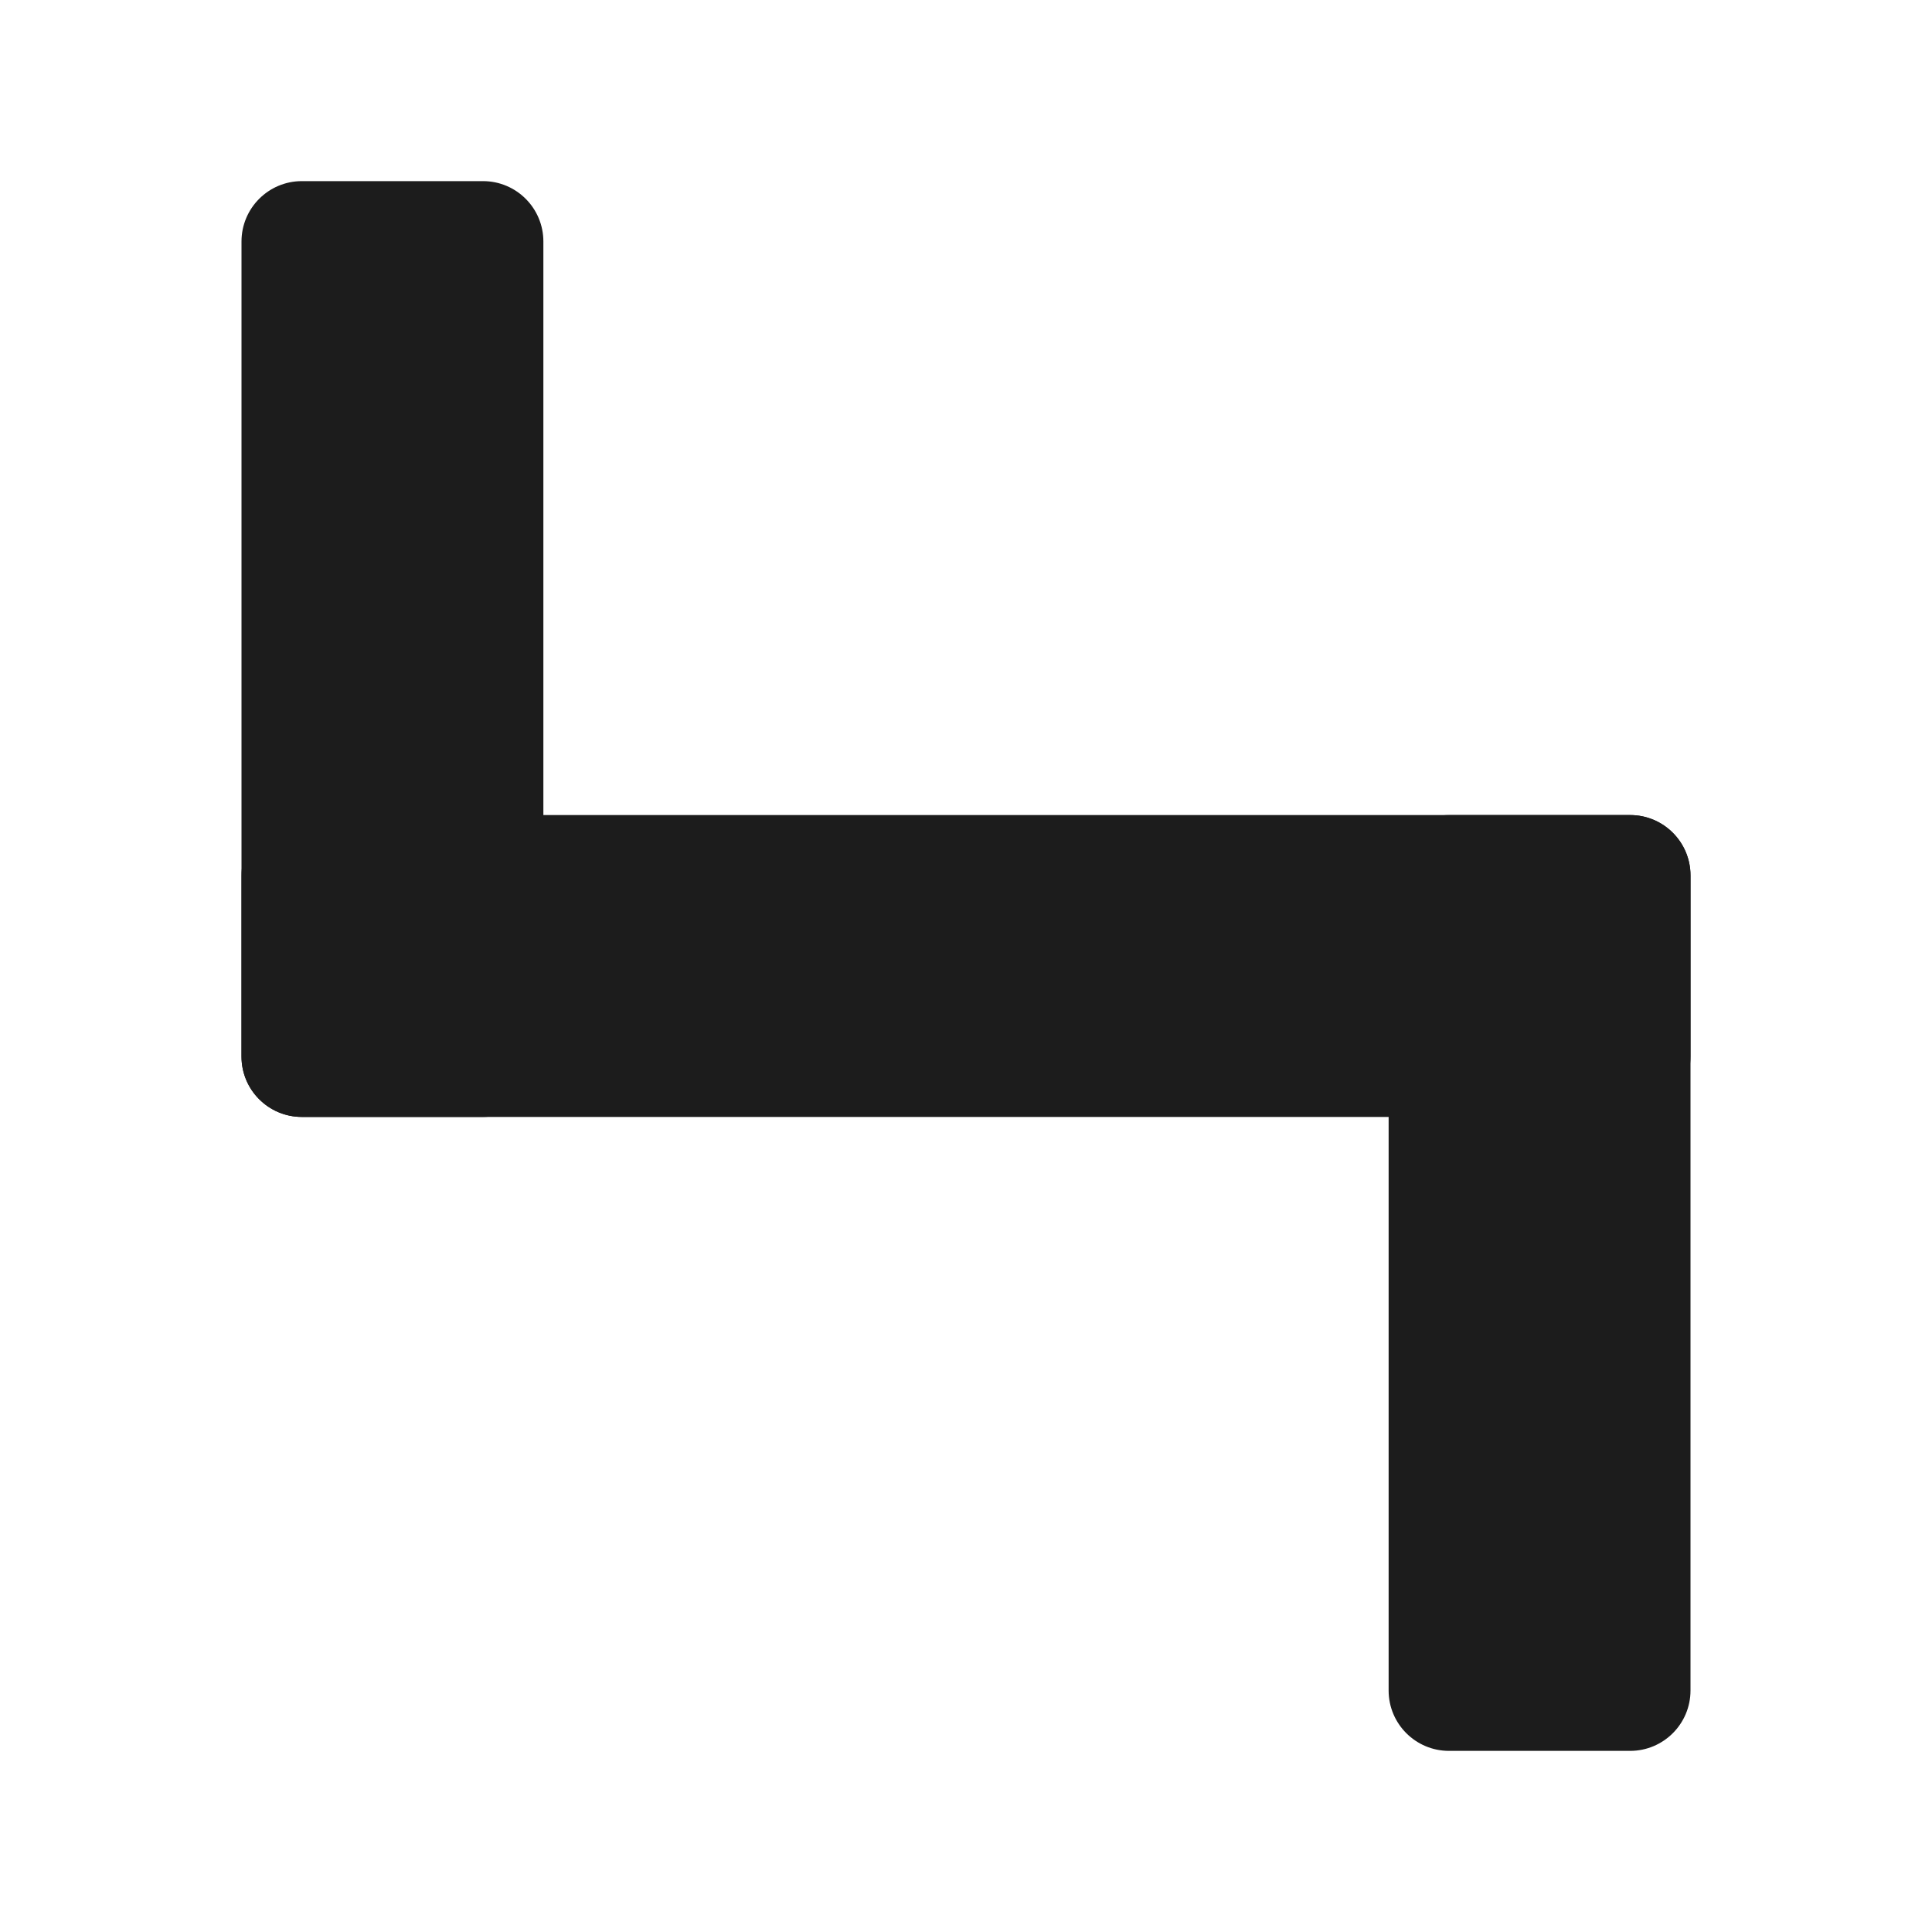
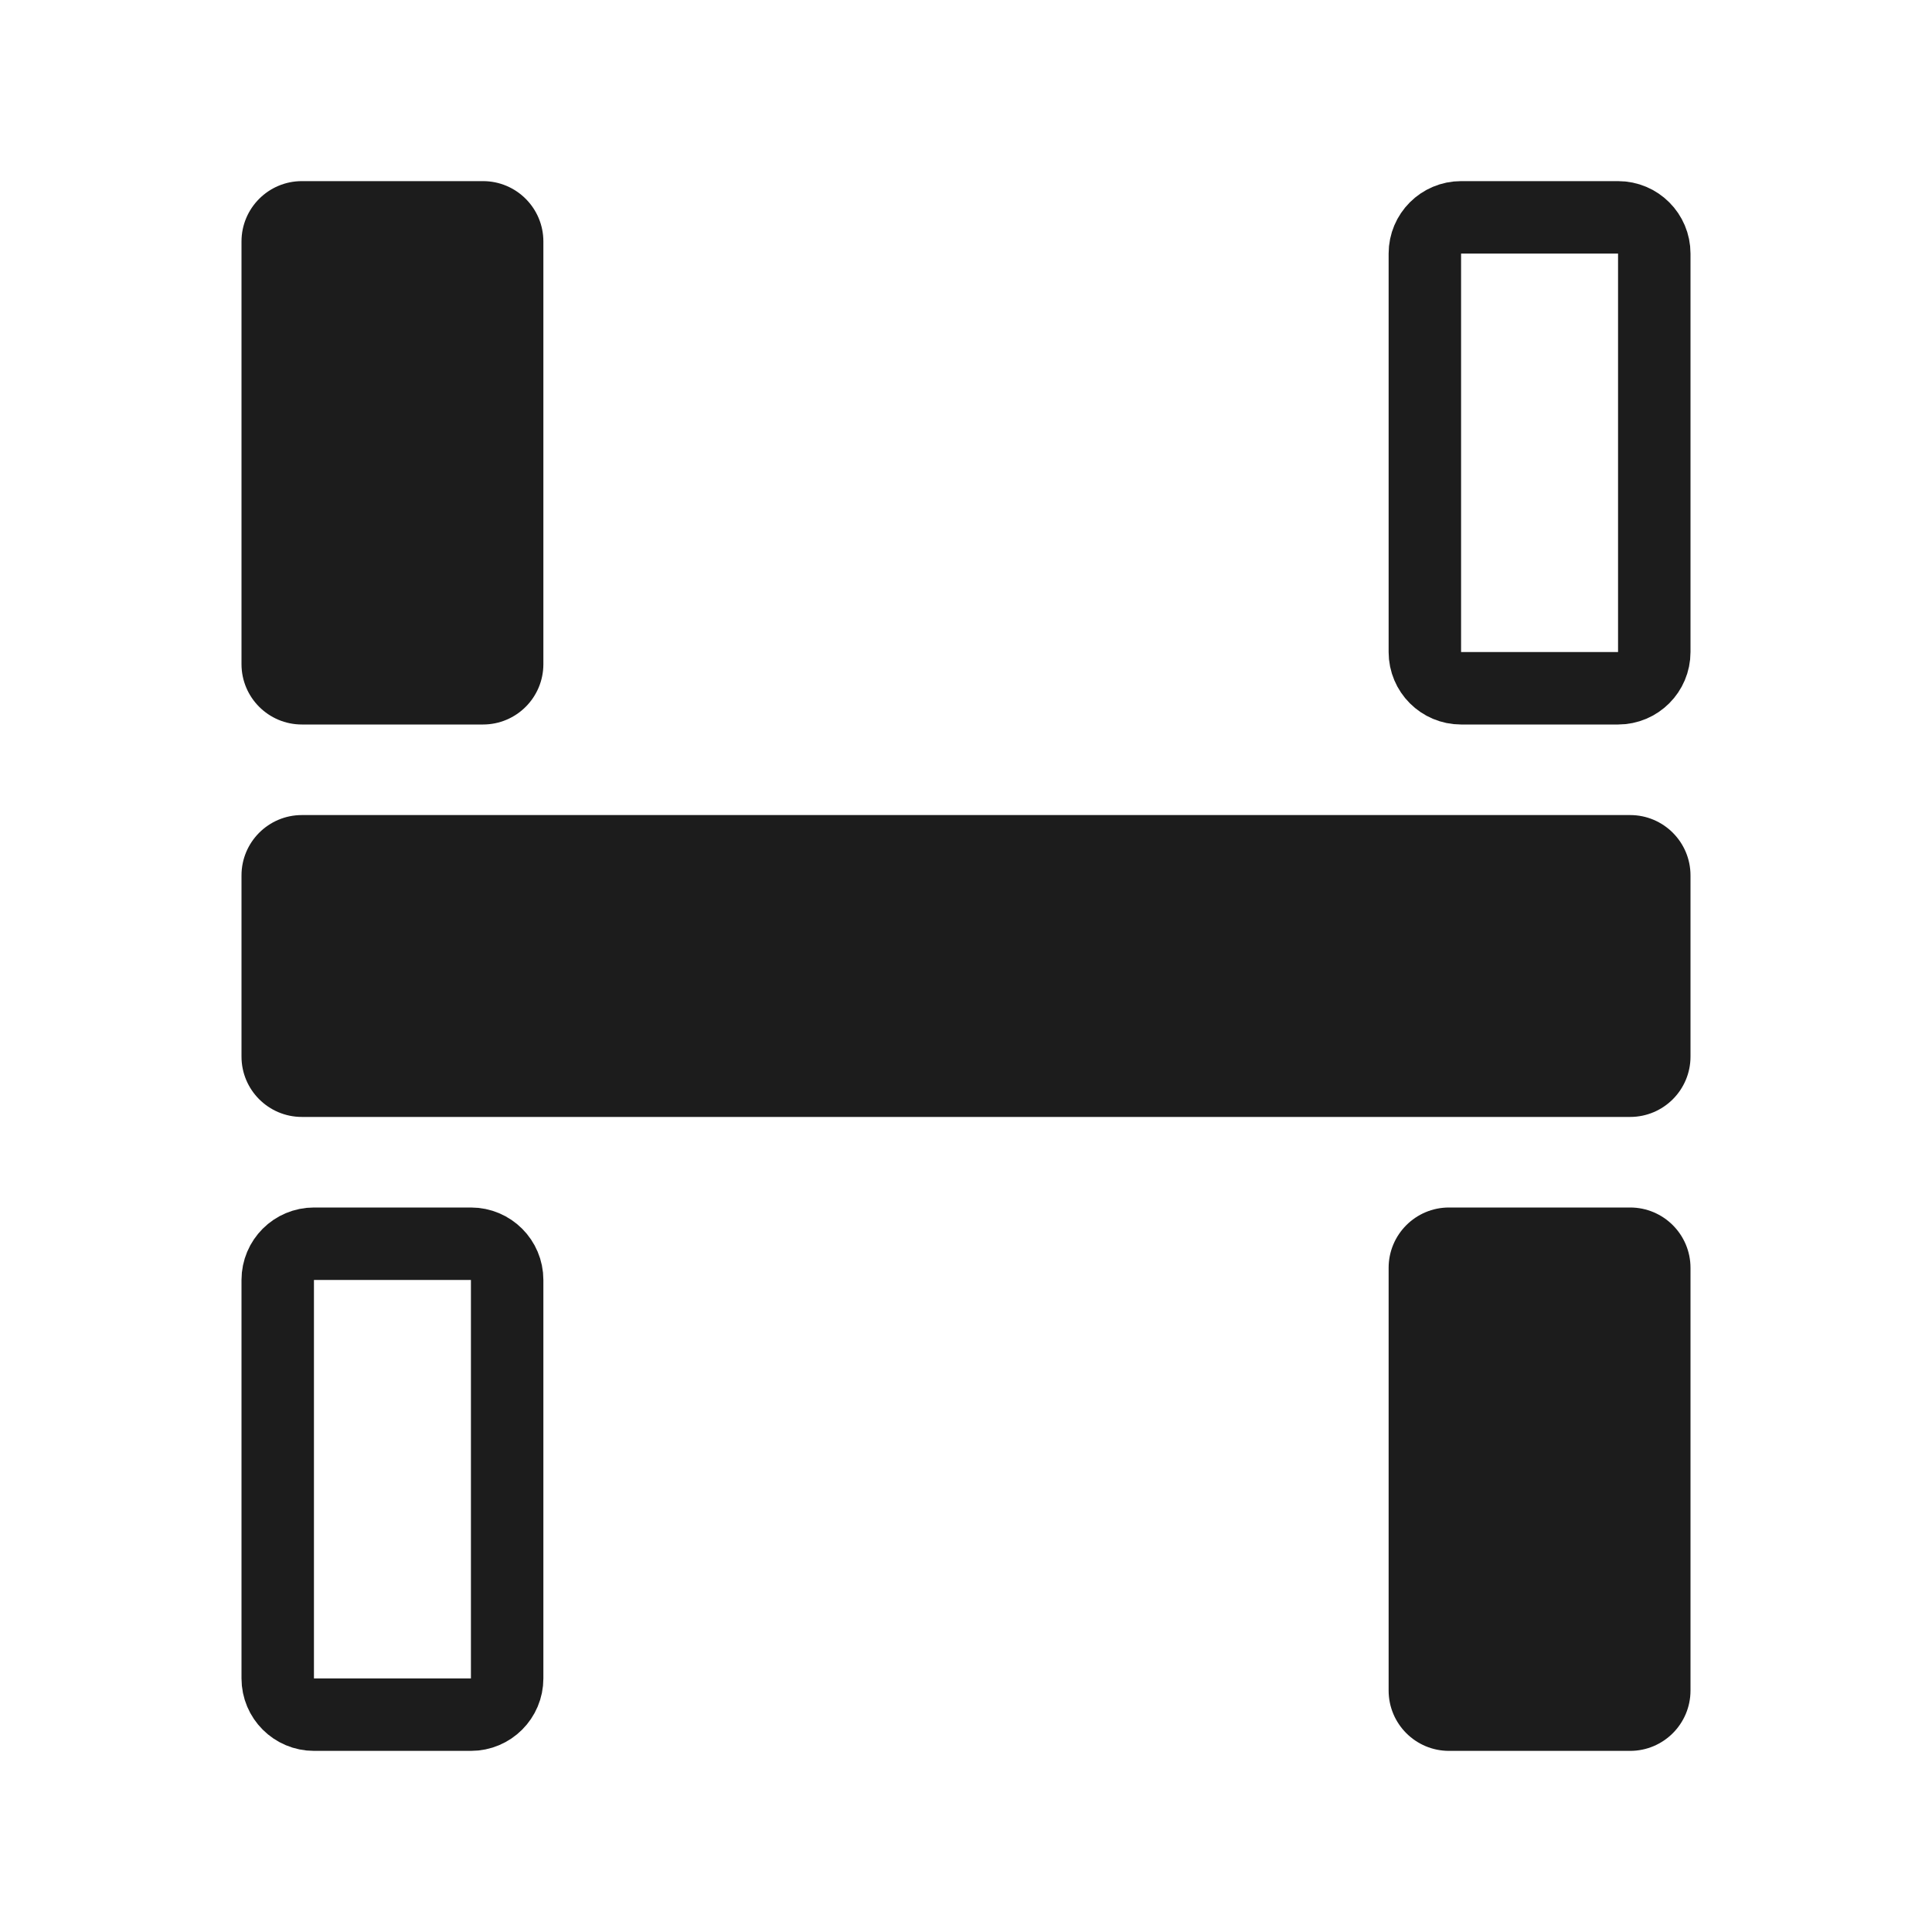
<svg xmlns="http://www.w3.org/2000/svg" viewBox="0 0 32 32">
-   <style>path, rect { fill: #1c1c1c } @media (prefers-color-scheme: dark) { rect { fill: #f4f4f4 } }</style>
-   <rect x="4" y="3" width="5" height="15.5" rx="1" />
-   <rect x="4" y="13.5" width="24" height="5" rx="1" />
-   <rect x="23" y="13.5" width="5" height="15.5" rx="1" />
+   <style>.f { fill: #1c1c1c } .o { fill: none; stroke: #1c1c1c } @media (prefers-color-scheme: dark) { .f { fill: #f4f4f4 } .o { stroke: #f4f4f4 } }</style>
+   <rect class="f" x="4" y="3" width="5" height="9" rx="1" />
+   <rect class="o" x="23.6" y="3.6" width="3.8" height="7.8" rx="0.6" stroke-width="1.2" />
+   <rect class="f" x="4" y="13.5" width="24" height="5" rx="1" />
+   <rect class="o" x="4.6" y="20.6" width="3.8" height="7.8" rx="0.6" stroke-width="1.2" />
+   <rect class="f" x="23" y="20" width="5" height="9" rx="1" />
</svg>
